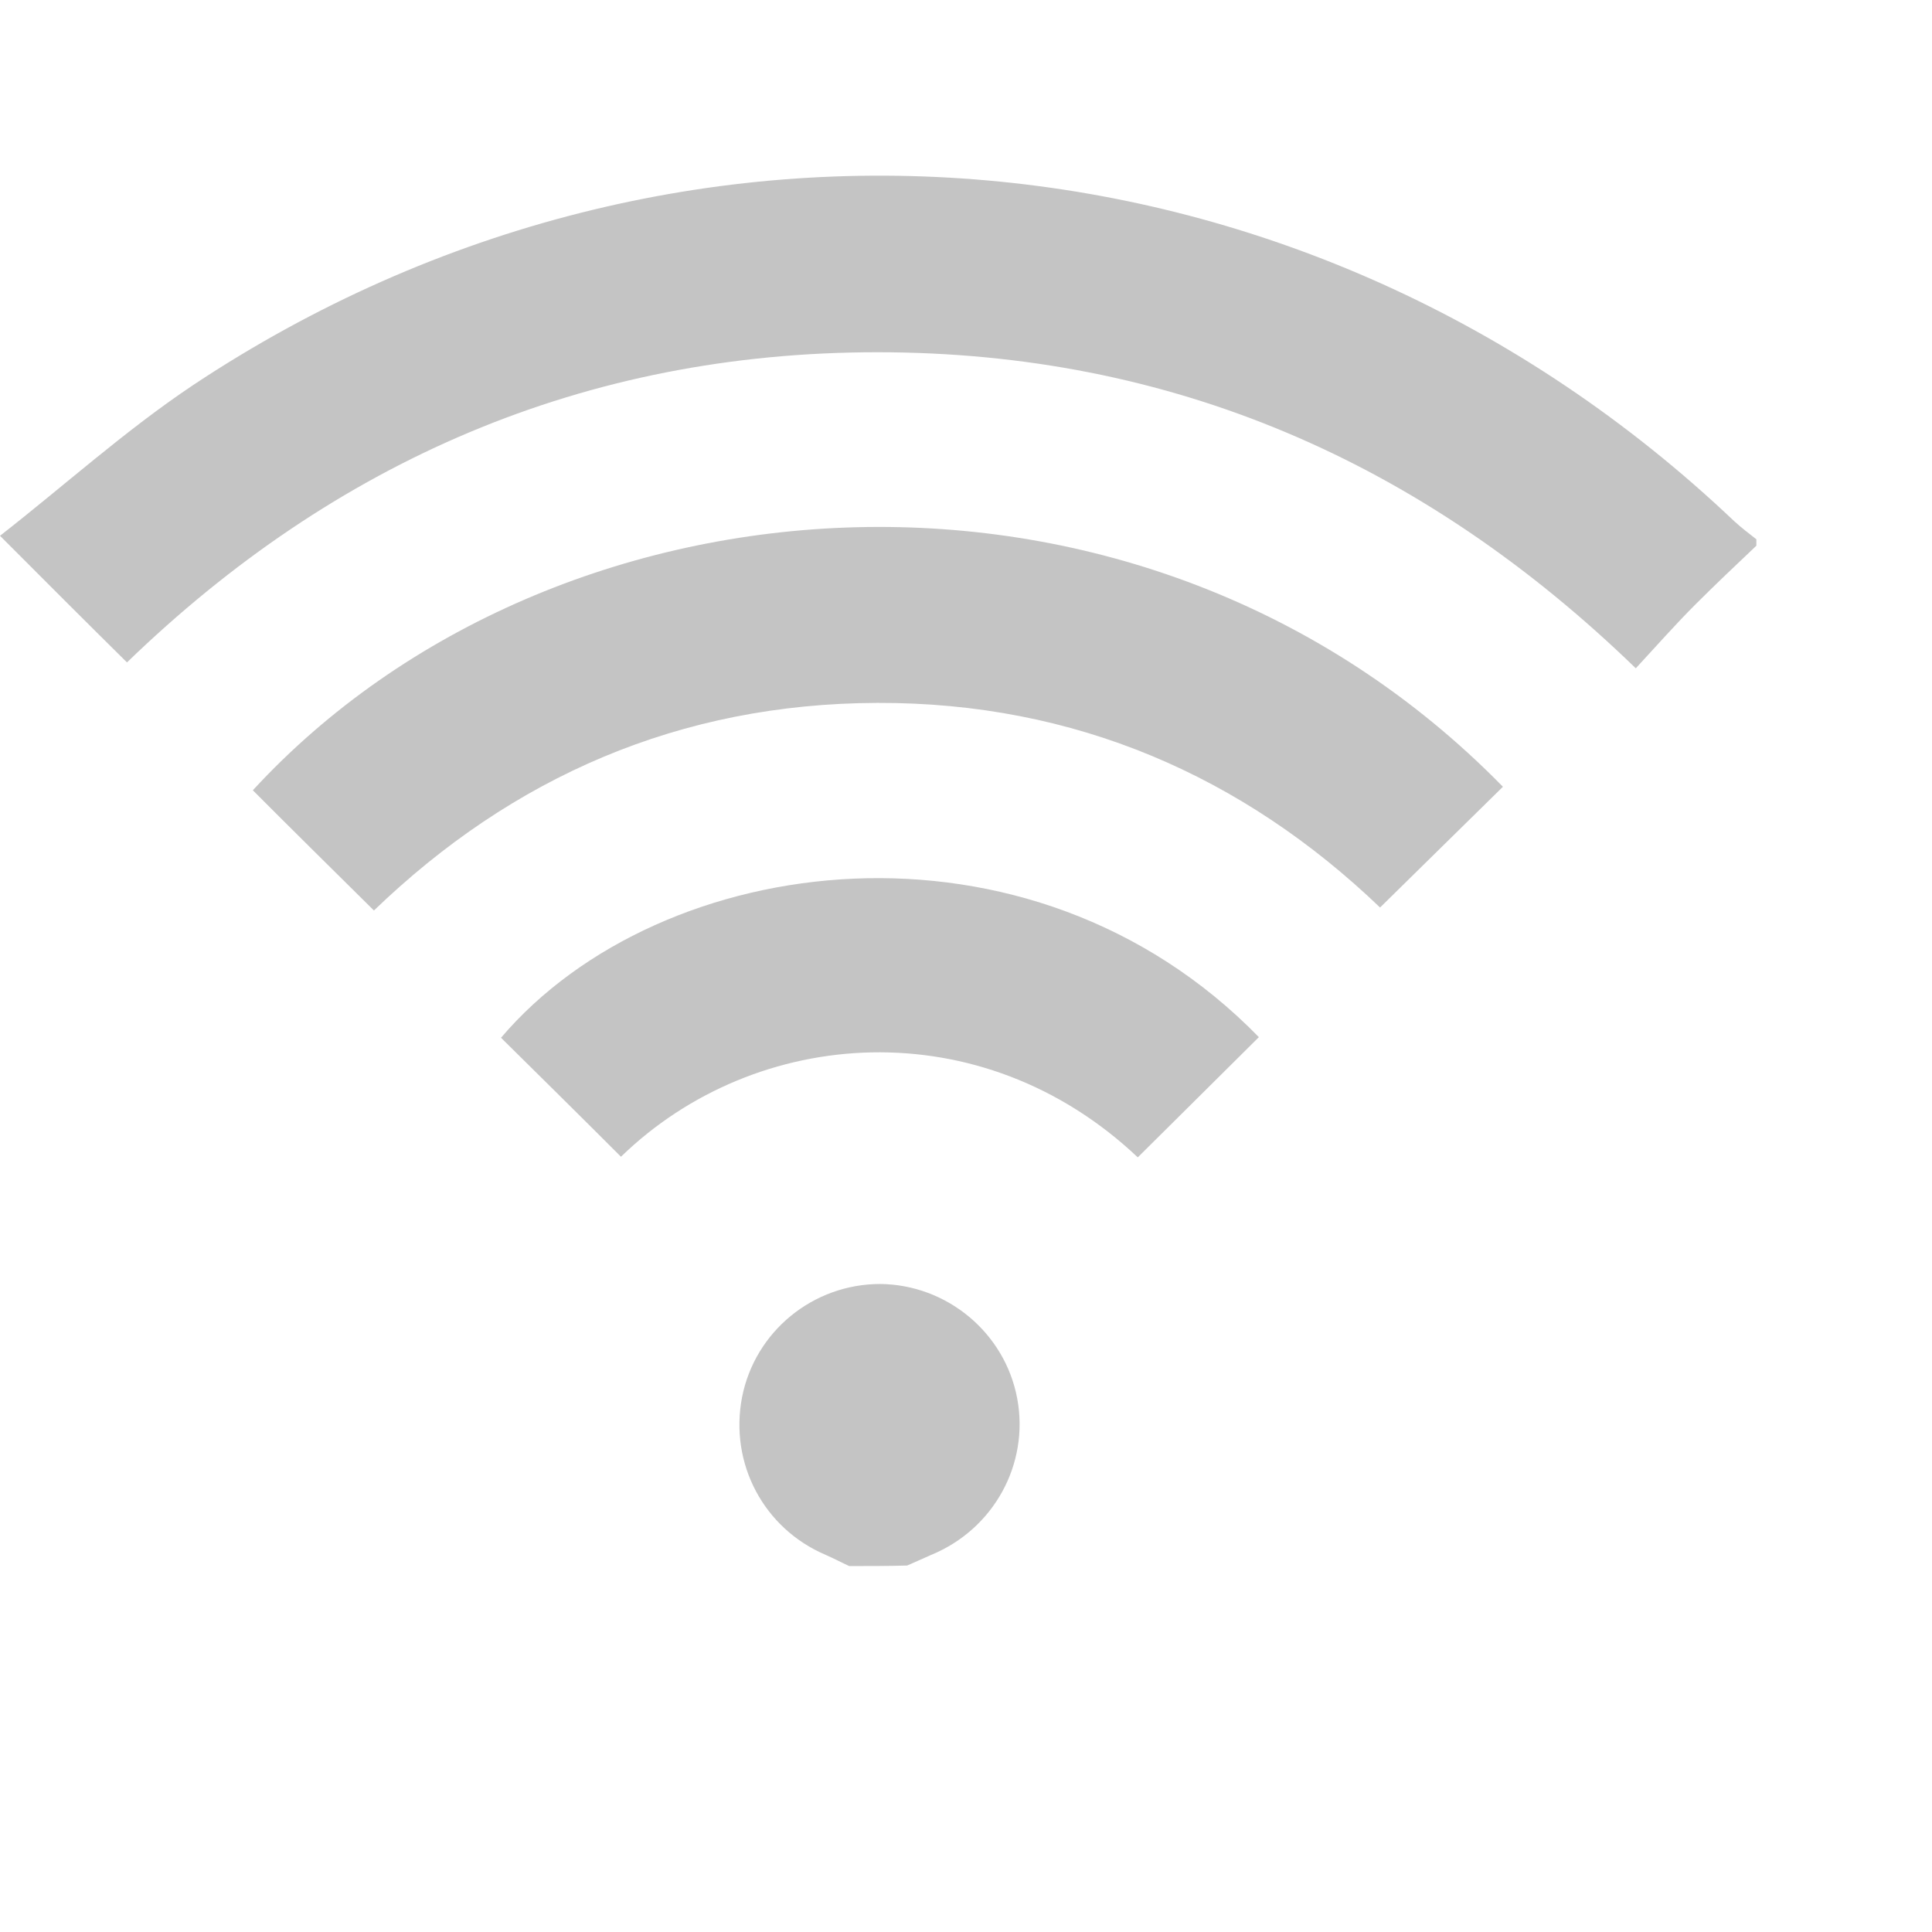
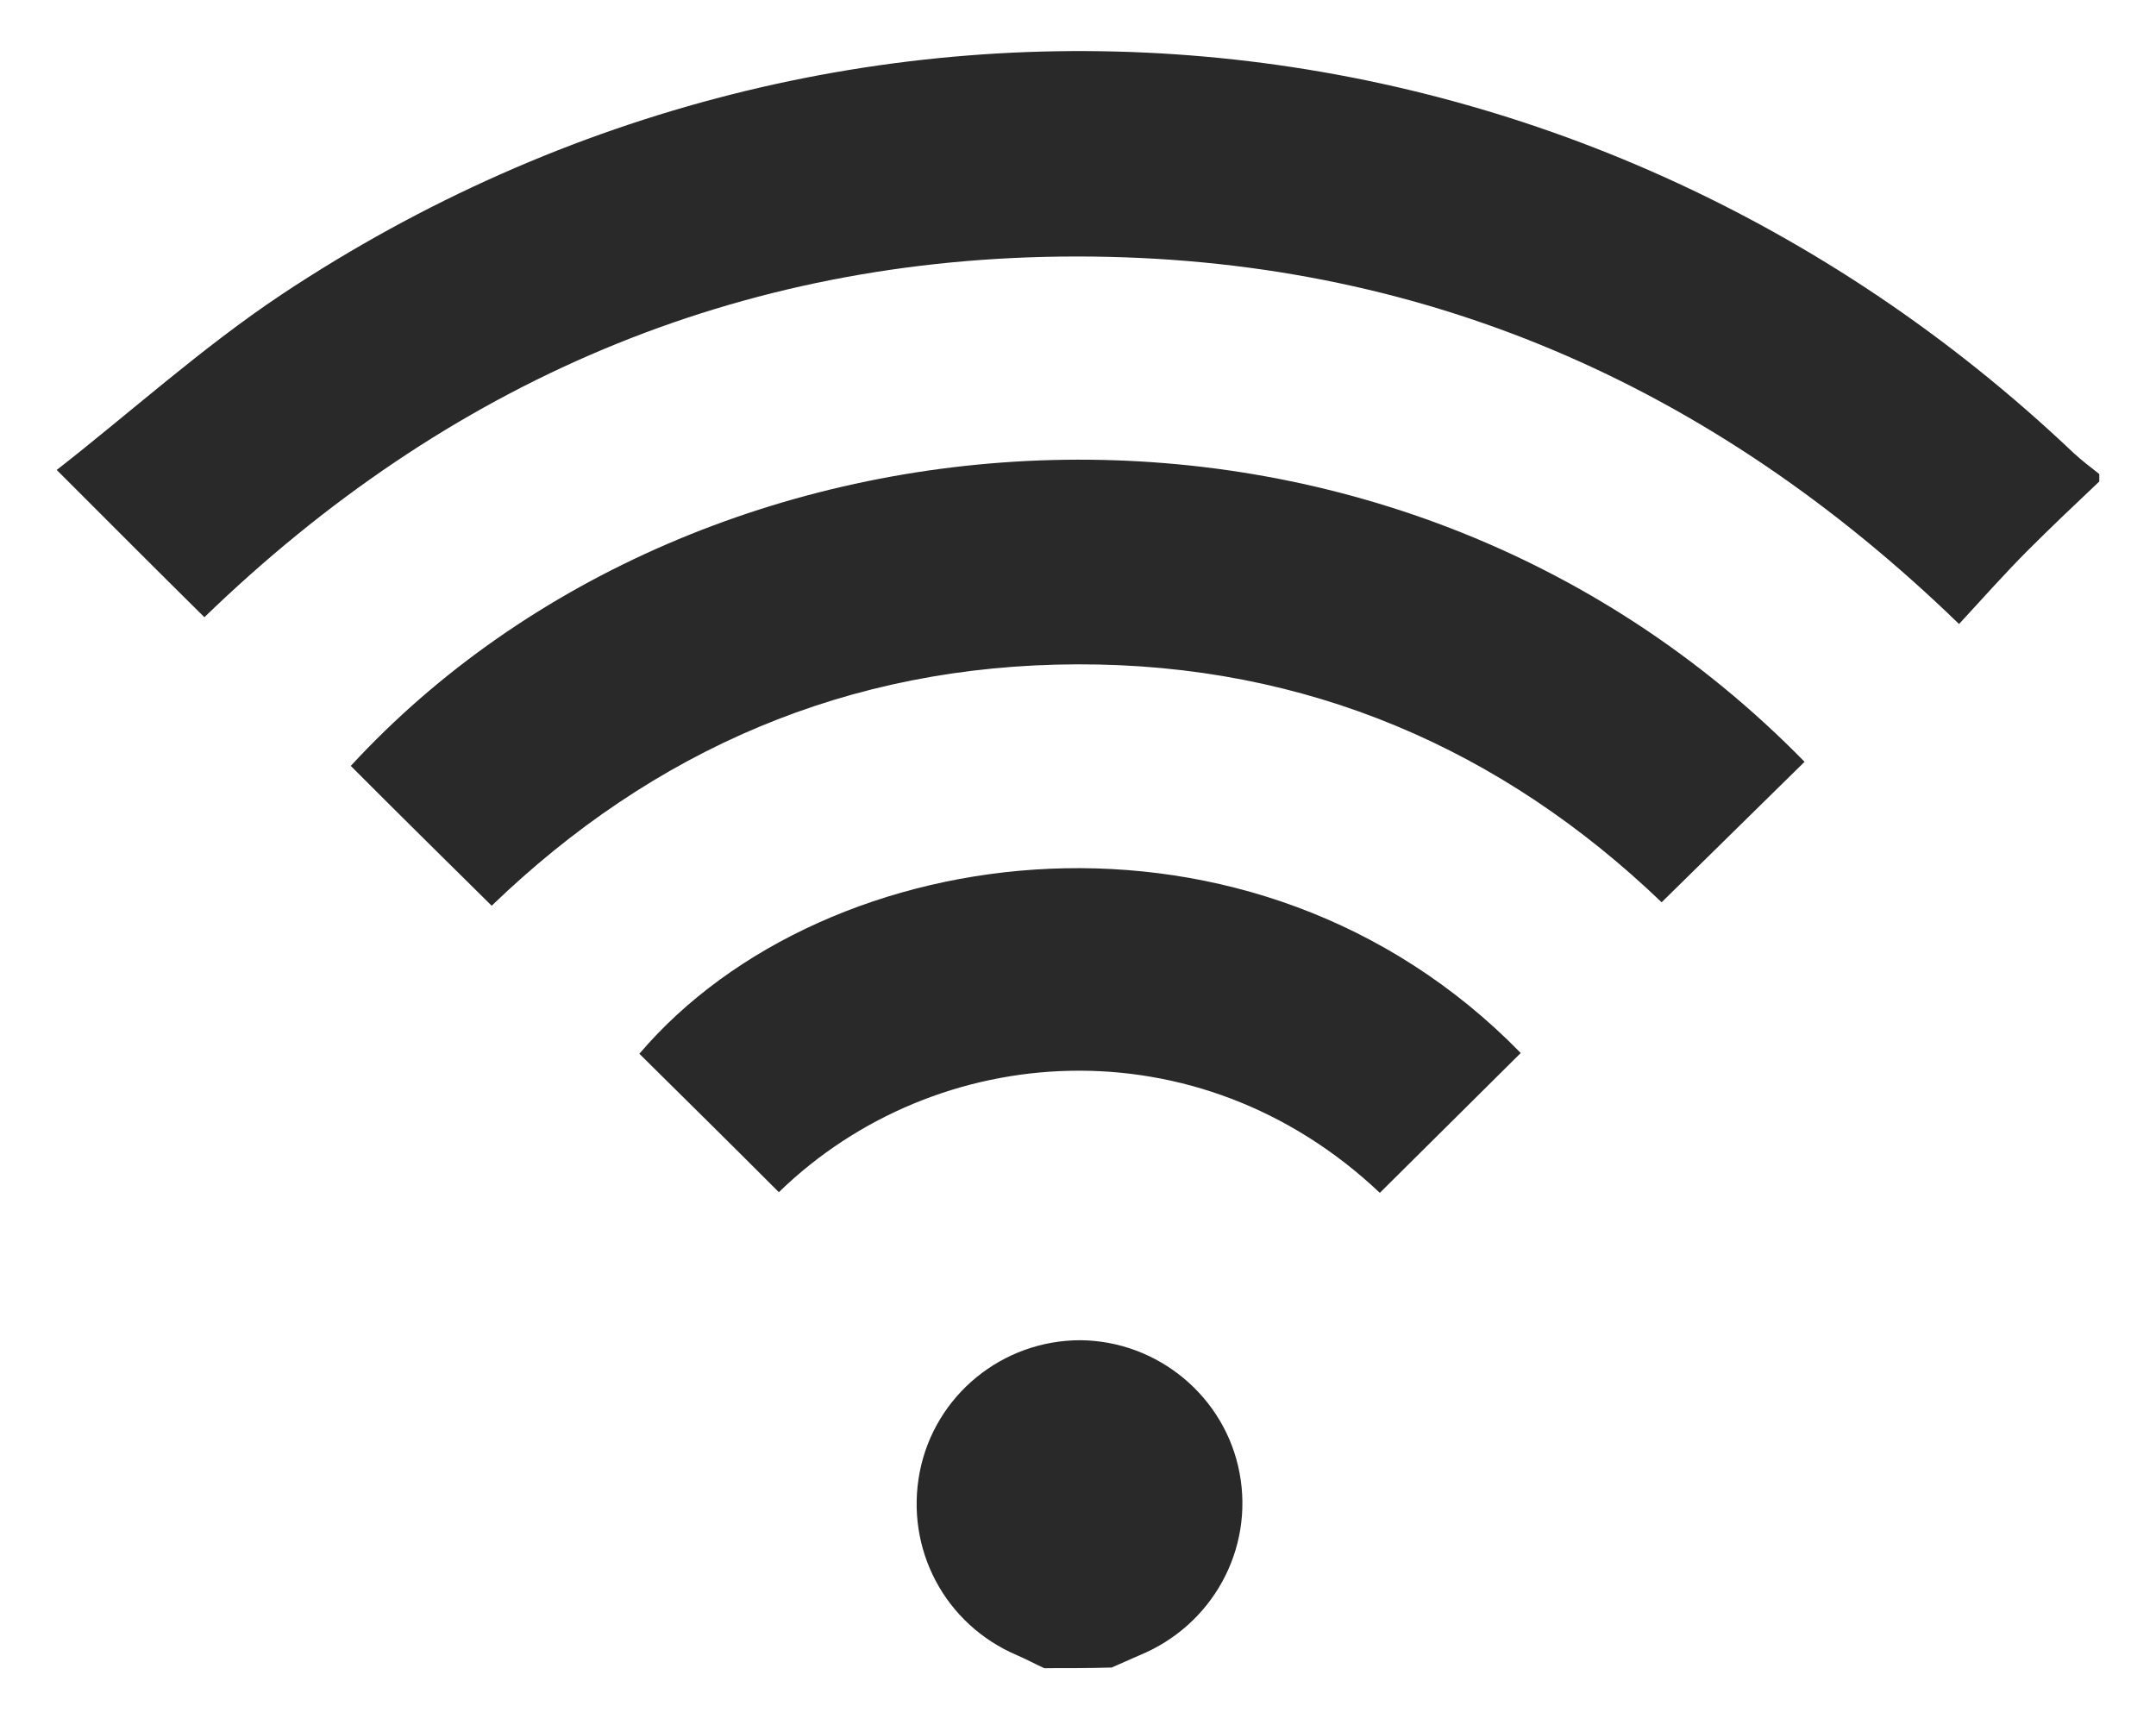
- <svg xmlns="http://www.w3.org/2000/svg" width="22" height="22" viewBox="0 0 22 22" fill="none">
-   <path d="M20 6.214C19.767 6.435 19.534 6.655 19.307 6.882C19.08 7.109 18.867 7.35 18.627 7.61C16.195 5.253 13.336 4.011 9.99 4.011C6.658 4.011 3.812 5.253 1.446 7.543C0.973 7.076 0.52 6.622 0 6.101C0.72 5.54 1.42 4.906 2.199 4.385C7.751 0.699 14.908 1.34 19.747 5.934C19.827 6.007 19.913 6.074 20 6.141C20 6.168 20 6.188 20 6.214Z" fill="#C4C4C4" />
-   <path d="M9.67 17.833C9.583 17.793 9.497 17.747 9.403 17.706C8.697 17.406 8.304 16.665 8.45 15.91C8.597 15.162 9.257 14.621 10.023 14.621C10.783 14.628 11.443 15.176 11.583 15.924C11.723 16.672 11.316 17.413 10.603 17.706C10.51 17.747 10.423 17.787 10.33 17.827C10.11 17.833 9.89 17.833 9.67 17.833Z" fill="#C4C4C4" />
-   <path d="M4.258 10.368C3.785 9.9 3.332 9.453 2.879 8.999C6.324 5.259 13.009 4.765 17.114 8.959C16.654 9.413 16.188 9.867 15.715 10.334C14.155 8.839 12.242 7.997 9.99 8.004C7.744 8.011 5.838 8.845 4.258 10.368Z" fill="#C4C4C4" />
-   <path d="M14.335 11.81C13.862 12.278 13.409 12.732 12.956 13.179C11.176 11.496 8.61 11.677 7.071 13.172C6.618 12.718 6.164 12.271 5.705 11.817C7.531 9.673 11.723 9.132 14.335 11.81Z" fill="#C4C4C4" />
+ <svg xmlns="http://www.w3.org/2000/svg" width="20" height="16" viewBox="0 0 20 16" fill="none">
+   <path d="M19.474 4.466C19.253 4.675 19.032 4.884 18.817 5.099C18.602 5.314 18.4 5.542 18.173 5.788C15.869 3.555 13.16 2.379 9.991 2.379C6.834 2.379 4.138 3.555 1.896 5.725C1.448 5.282 1.019 4.852 0.526 4.359C1.208 3.827 1.871 3.226 2.61 2.733C7.869 -0.759 14.65 -0.152 19.234 4.2C19.31 4.27 19.392 4.333 19.474 4.397C19.474 4.422 19.474 4.441 19.474 4.466Z" fill="#292929" />
+   <path d="M9.687 15.473C9.605 15.436 9.523 15.391 9.435 15.353C8.766 15.069 8.393 14.367 8.532 13.652C8.671 12.943 9.296 12.431 10.022 12.431C10.742 12.437 11.367 12.956 11.499 13.664C11.632 14.373 11.247 15.075 10.571 15.353C10.483 15.391 10.401 15.429 10.312 15.467C10.104 15.473 9.896 15.473 9.687 15.473Z" fill="#292929" />
+   <path d="M4.561 8.401C4.112 7.958 3.683 7.534 3.254 7.104C6.518 3.562 12.851 3.093 16.74 7.066C16.304 7.496 15.862 7.927 15.414 8.369C13.936 6.952 12.124 6.155 9.99 6.162C7.863 6.168 6.057 6.959 4.561 8.401Z" fill="#292929" />
+   <path d="M14.107 9.767C13.659 10.21 13.229 10.64 12.8 11.064C11.114 9.47 8.683 9.641 7.225 11.058C6.796 10.628 6.366 10.204 5.931 9.774C7.661 7.743 11.632 7.231 14.107 9.767Z" fill="#292929" />
</svg>
